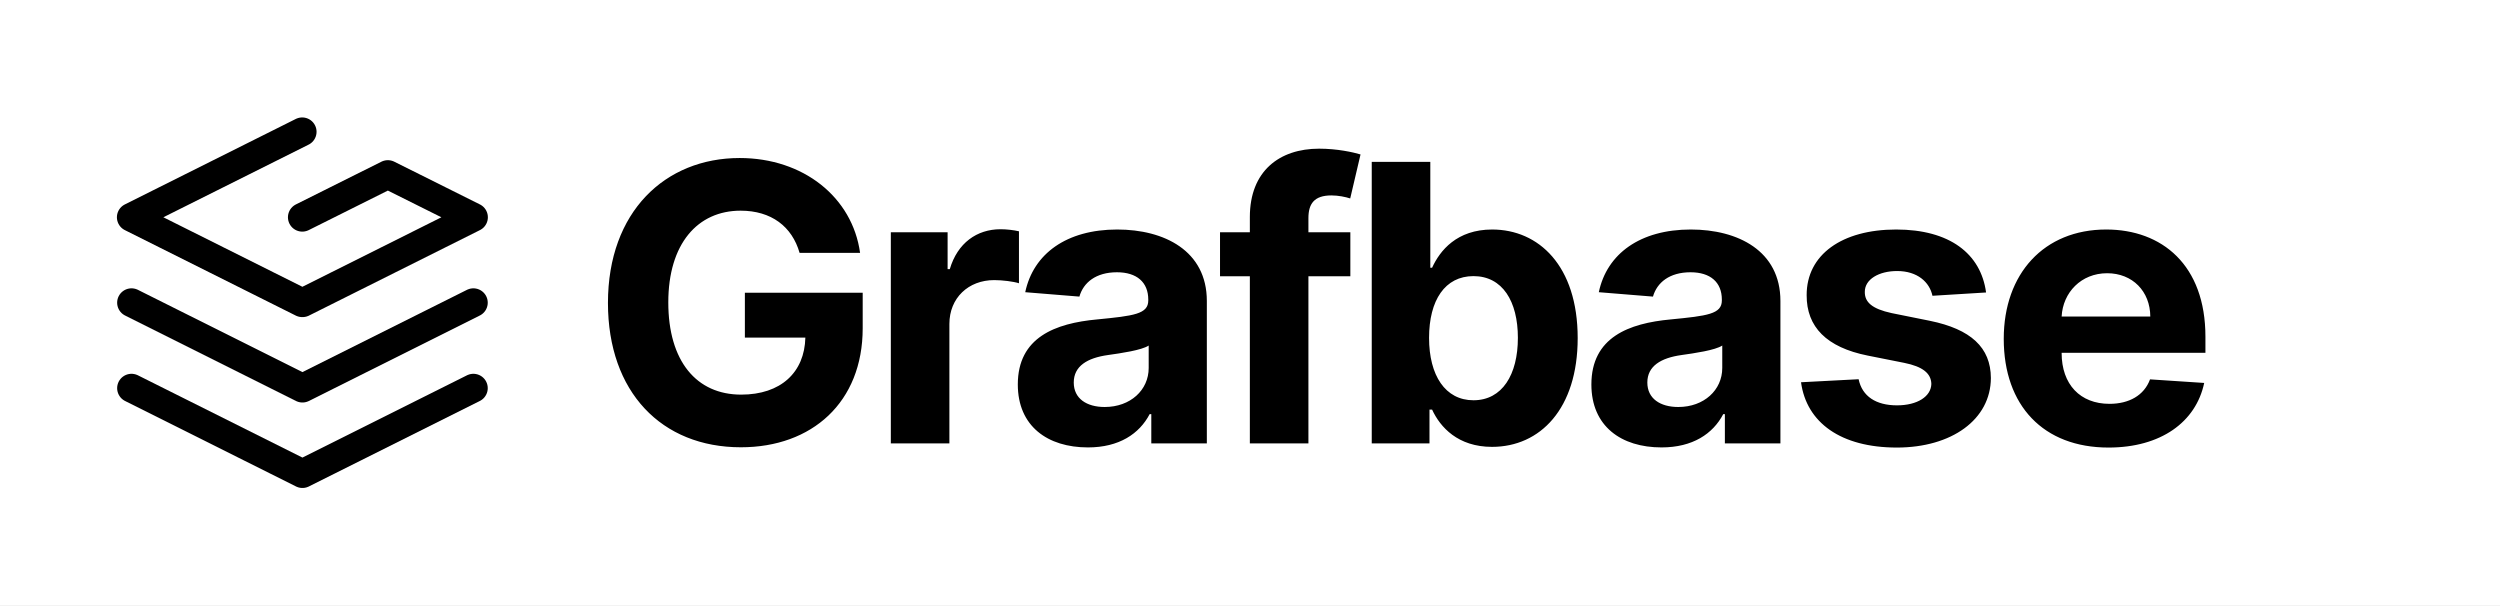
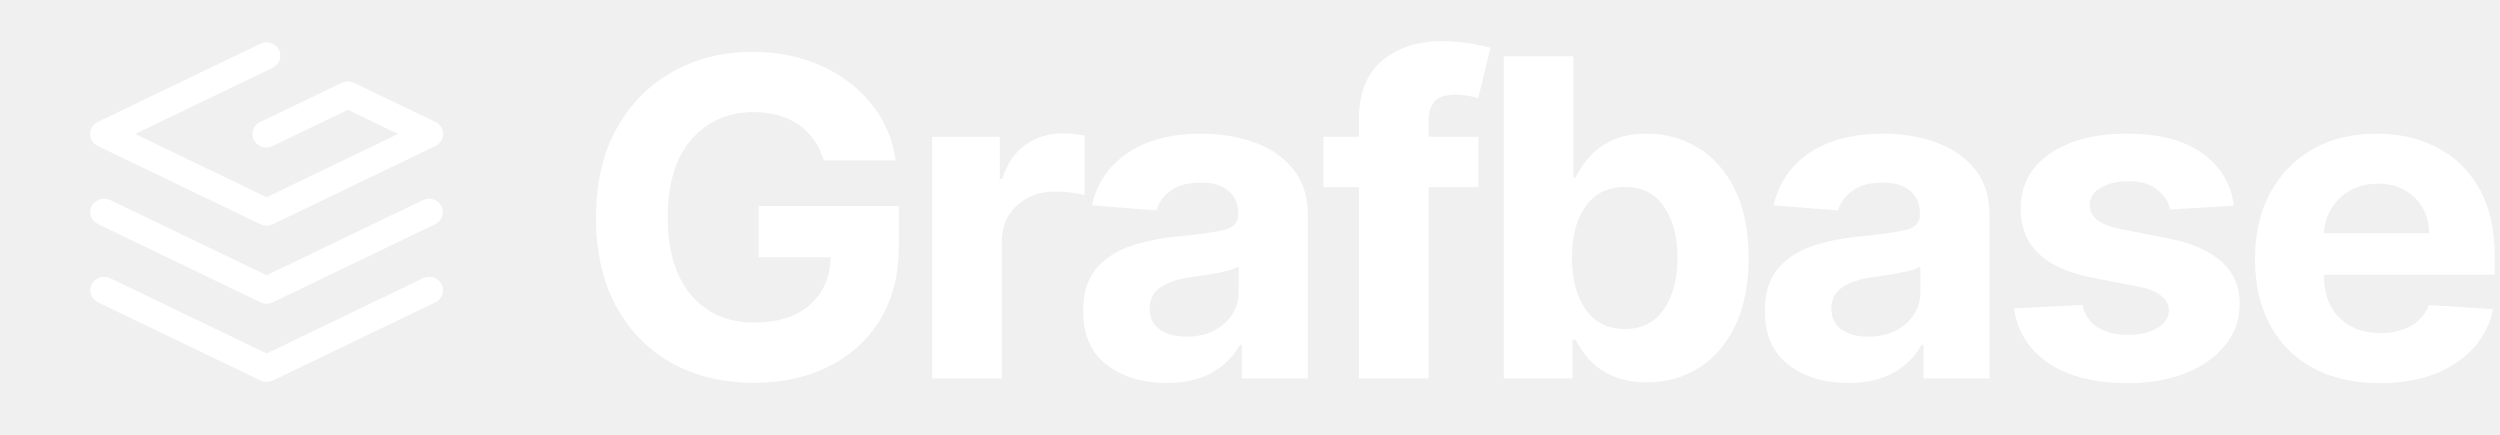
- <svg xmlns="http://www.w3.org/2000/svg" width="4230" height="1024" viewBox="0 0 4230 1024" fill="none">
-   <rect width="4230" height="1024" fill="white" />
-   <path d="M511.326 223L222.086 367.62L366.706 439.93L511.326 512.24M511.95 512.239L801.19 367.62L656.258 295.31L511.482 367.62" stroke="black" stroke-width="48.577" stroke-linecap="round" stroke-linejoin="round" />
-   <path d="M222.498 656.755L511.738 801.375L800.977 656.755" stroke="black" stroke-width="48.577" stroke-linecap="round" stroke-linejoin="round" />
-   <path d="M222.498 512.136L511.738 656.756L800.977 512.136" stroke="black" stroke-width="48.577" stroke-linecap="round" stroke-linejoin="round" />
-   <path d="M1352.91 427.877H1455.26C1442.24 333.668 1359.19 267.372 1251.49 267.372C1125.65 267.372 1028.65 358.092 1028.65 512.549C1028.65 663.285 1119.37 756.796 1253.59 756.796C1373.85 756.796 1459.68 680.731 1459.68 555.351V495.336H1260.33V571.169H1362.68C1361.29 630.253 1321.04 667.704 1254.05 667.704C1178.45 667.704 1130.76 611.179 1130.76 511.619C1130.76 412.524 1180.31 356.464 1253.12 356.464C1304.99 356.464 1340.12 383.215 1352.91 427.877ZM1507.28 750.283H1606.37V548.14C1606.37 504.175 1638.47 473.935 1682.21 473.935C1695.93 473.935 1714.77 476.261 1724.08 479.285V391.356C1715.24 389.263 1702.91 387.867 1692.91 387.867C1652.9 387.867 1620.1 411.129 1607.07 455.326H1603.35V392.985H1507.28V750.283ZM1840.76 757.029C1893.56 757.029 1927.76 734 1945.2 700.736H1948V750.283H2041.97V509.293C2041.97 424.155 1969.86 388.332 1890.31 388.332C1804.7 388.332 1748.41 429.273 1734.69 494.405L1826.34 501.849C1833.08 478.122 1854.25 460.676 1889.84 460.676C1923.57 460.676 1942.88 477.657 1942.88 506.967V508.362C1942.88 531.391 1918.45 534.415 1856.34 540.463C1785.63 546.977 1722.13 570.703 1722.13 650.491C1722.13 721.206 1772.6 757.029 1840.76 757.029ZM1869.14 688.64C1838.67 688.64 1816.8 674.45 1816.8 647.234C1816.8 619.32 1839.83 605.596 1874.72 600.711C1896.35 597.687 1931.71 592.569 1943.58 584.66V622.577C1943.58 660.028 1912.64 688.64 1869.14 688.64ZM2284.79 392.985H2213.84V369.025C2213.84 344.833 2223.61 330.644 2252.69 330.644C2264.55 330.644 2276.65 333.202 2284.56 335.761L2302.01 261.324C2289.68 257.602 2262.46 251.554 2231.99 251.554C2164.76 251.554 2114.75 289.47 2114.75 367.164V392.985H2064.27V467.422H2114.75V750.283H2213.84V467.422H2284.79V392.985ZM2320.99 750.283H2418.69V693.06H2423.11C2436.83 722.834 2466.84 756.099 2524.53 756.099C2605.94 756.099 2669.45 691.664 2669.45 572.099C2669.45 449.278 2603.15 388.332 2524.76 388.332C2464.98 388.332 2436.37 423.923 2423.11 453H2420.08V273.885H2320.99V750.283ZM2417.99 571.634C2417.99 507.897 2444.97 467.189 2493.12 467.189C2542.21 467.189 2568.26 509.758 2568.26 571.634C2568.26 633.975 2541.74 677.242 2493.12 677.242C2445.44 677.242 2417.99 635.371 2417.99 571.634ZM2811.25 757.029C2864.06 757.029 2898.25 734 2915.7 700.736H2918.49V750.283H3012.47V509.293C3012.47 424.155 2940.36 388.332 2860.8 388.332C2775.2 388.332 2718.9 429.273 2705.18 494.405L2796.83 501.849C2803.58 478.122 2824.74 460.676 2860.34 460.676C2894.06 460.676 2913.37 477.657 2913.37 506.967V508.362C2913.37 531.391 2888.95 534.415 2826.84 540.463C2756.12 546.977 2692.62 570.703 2692.62 650.491C2692.62 721.206 2743.1 757.029 2811.25 757.029ZM2839.63 688.64C2809.16 688.64 2787.29 674.45 2787.29 647.234C2787.29 619.32 2810.32 605.596 2845.22 600.711C2866.85 597.687 2902.21 592.569 2914.07 584.66V622.577C2914.07 660.028 2883.13 688.64 2839.63 688.64ZM3360.43 494.871C3351.59 429.04 3298.55 388.332 3208.3 388.332C3116.88 388.332 3056.63 430.669 3056.86 499.523C3056.63 553.025 3090.36 587.684 3160.14 601.641L3222.02 613.97C3253.19 620.251 3267.38 631.649 3267.85 649.56C3267.38 670.728 3244.35 685.849 3209.69 685.849C3174.33 685.849 3150.84 670.728 3144.79 641.651L3047.33 646.769C3056.63 715.158 3114.78 757.262 3209.46 757.262C3302.04 757.262 3368.34 710.041 3368.57 639.558C3368.34 587.917 3334.61 556.979 3265.29 542.79L3200.62 529.763C3167.36 522.552 3155.03 511.154 3155.26 493.94C3155.03 472.539 3179.22 458.582 3209.92 458.582C3244.35 458.582 3264.82 477.424 3269.71 500.453L3360.43 494.871ZM3567.6 757.262C3655.99 757.262 3715.54 714.228 3729.5 647.932L3637.85 641.884C3627.85 669.1 3602.26 683.29 3569.23 683.29C3519.68 683.29 3488.28 650.491 3488.28 597.222V596.989H3731.59V569.773C3731.59 448.347 3658.09 388.332 3563.64 388.332C3458.5 388.332 3390.34 463.002 3390.34 573.262C3390.34 686.546 3457.57 757.262 3567.6 757.262ZM3488.28 535.578C3490.37 494.871 3521.31 462.304 3565.27 462.304C3608.31 462.304 3638.08 493.01 3638.31 535.578H3488.28Z" fill="black" />
+ <svg xmlns="http://www.w3.org/2000/svg" width="236" height="41" viewBox="0 0 236 41" fill="none">
+   <path fill-rule="evenodd" clip-rule="evenodd" d="M26.328 4.7C26.405 4.848 26.451 5.01 26.464 5.176C26.476 5.342 26.454 5.508 26.399 5.666C26.345 5.823 26.259 5.969 26.145 6.095C26.032 6.22 25.895 6.323 25.74 6.397L12.754 12.647L25.168 18.621L37.58 12.648L32.838 10.37L25.748 13.779C25.593 13.856 25.424 13.903 25.25 13.918C25.076 13.931 24.901 13.912 24.735 13.86C24.569 13.808 24.415 13.725 24.282 13.616C24.15 13.506 24.042 13.372 23.964 13.222C23.886 13.072 23.84 12.908 23.828 12.74C23.817 12.572 23.84 12.404 23.897 12.245C23.953 12.087 24.042 11.94 24.159 11.815C24.275 11.689 24.416 11.587 24.573 11.515L32.25 7.824C32.432 7.736 32.633 7.691 32.837 7.691C33.041 7.691 33.242 7.736 33.424 7.824L41.109 11.514C41.328 11.619 41.512 11.781 41.64 11.981C41.769 12.181 41.837 12.411 41.837 12.646C41.837 12.881 41.769 13.111 41.641 13.312C41.512 13.511 41.329 13.673 41.11 13.778L25.773 21.159C25.579 21.253 25.372 21.296 25.169 21.293C24.959 21.296 24.752 21.25 24.564 21.16L9.227 13.778C9.008 13.673 8.825 13.512 8.696 13.312C8.568 13.112 8.5 12.882 8.5 12.646C8.5 12.412 8.568 12.181 8.696 11.981C8.825 11.781 9.008 11.62 9.227 11.515L24.564 4.134C24.876 3.984 25.237 3.959 25.568 4.065C25.898 4.171 26.172 4.399 26.328 4.7V4.7ZM8.659 26.838C8.737 26.689 8.844 26.557 8.974 26.448C9.104 26.339 9.256 26.256 9.42 26.203C9.583 26.151 9.756 26.13 9.929 26.142C10.101 26.153 10.269 26.198 10.423 26.272L25.173 33.37L39.922 26.272C40.234 26.122 40.595 26.097 40.926 26.203C41.257 26.309 41.53 26.538 41.686 26.838C41.842 27.138 41.868 27.485 41.757 27.804C41.647 28.122 41.41 28.386 41.098 28.536L25.76 35.917C25.578 36.005 25.377 36.05 25.173 36.05C24.969 36.05 24.767 36.005 24.585 35.917L9.247 28.536C9.093 28.461 8.955 28.358 8.842 28.233C8.729 28.107 8.642 27.962 8.588 27.804C8.533 27.646 8.512 27.48 8.524 27.314C8.536 27.148 8.582 26.986 8.659 26.838V26.838Z" fill="white" />
+   <path fill-rule="evenodd" clip-rule="evenodd" d="M8.658 19.456C8.814 19.156 9.088 18.927 9.419 18.821C9.749 18.715 10.11 18.74 10.422 18.89L25.172 25.988L39.921 18.89C40.232 18.744 40.59 18.723 40.918 18.83C41.246 18.937 41.516 19.164 41.671 19.462C41.826 19.76 41.852 20.105 41.745 20.421C41.637 20.738 41.404 21.001 41.097 21.153L25.759 28.534C25.577 28.622 25.375 28.668 25.172 28.668C24.968 28.668 24.766 28.622 24.584 28.534L9.246 21.153C8.934 21.003 8.697 20.74 8.587 20.422C8.477 20.103 8.502 19.756 8.658 19.456V19.456Z" fill="white" />
+   <path d="M77.766 15.141C77.344 13.716 76.562 12.602 75.421 11.801C74.29 10.99 72.865 10.583 71.148 10.583C68.731 10.583 66.772 11.445 65.271 13.167C63.78 14.879 63.035 17.319 63.035 20.486C63.035 23.664 63.77 26.118 65.24 27.85C66.711 29.582 68.701 30.449 71.21 30.449C73.431 30.449 75.174 29.894 76.439 28.786C77.714 27.667 78.372 26.168 78.413 24.287H71.626V19.447H84.845V23.277C84.845 25.94 84.259 28.236 83.087 30.166C81.915 32.086 80.3 33.561 78.244 34.59C76.197 35.62 73.842 36.135 71.179 36.135C68.217 36.135 65.616 35.506 63.373 34.249C61.132 32.982 59.384 31.186 58.129 28.86C56.885 26.524 56.263 23.753 56.263 20.545C56.263 17.26 56.916 14.449 58.221 12.113C59.528 9.777 61.297 7.99 63.528 6.753C65.759 5.516 68.264 4.897 71.04 4.897C73.426 4.897 75.585 5.333 77.519 6.204C79.452 7.075 81.036 8.282 82.27 9.826C83.504 11.36 84.265 13.132 84.552 15.142H77.766V15.141ZM88.002 35.719V12.914H94.372V16.893H94.619C95.051 15.478 95.776 14.409 96.794 13.686C97.812 12.954 98.984 12.588 100.311 12.588C101.006 12.584 101.7 12.659 102.378 12.811V18.423C102.069 18.323 101.643 18.244 101.098 18.185C100.602 18.119 100.102 18.084 99.602 18.081C98.151 18.081 96.948 18.521 95.992 19.402C95.046 20.274 94.573 21.411 94.573 22.817V35.719H88.002ZM110.116 36.15C107.853 36.15 105.976 35.581 104.485 34.442C102.994 33.304 102.249 31.606 102.249 29.35C102.249 27.647 102.665 26.311 103.498 25.341C104.331 24.371 105.421 23.663 106.768 23.218C108.126 22.763 109.586 22.466 111.149 22.327C113.205 22.129 114.676 21.921 115.561 21.703C116.445 21.486 116.887 21.011 116.887 20.279V20.19C116.887 19.249 116.579 18.521 115.961 18.007C115.355 17.492 114.491 17.235 113.37 17.235C112.188 17.235 111.246 17.482 110.548 17.977C109.848 18.472 109.385 19.101 109.159 19.863L103.082 19.388C103.534 17.309 104.655 15.661 106.444 14.444C108.244 13.226 110.563 12.618 113.401 12.618C115.159 12.618 116.804 12.884 118.337 13.419C119.87 13.953 121.103 14.79 122.039 15.928C122.985 17.057 123.458 18.527 123.458 20.338V35.719H117.227V32.556H117.041C116.466 33.615 115.602 34.481 114.45 35.155C113.308 35.817 111.864 36.149 110.116 36.149V36.15ZM111.997 31.785C113.437 31.785 114.62 31.384 115.545 30.582C116.471 29.77 116.934 28.766 116.934 27.569V25.148C116.676 25.316 116.275 25.465 115.73 25.593C115.196 25.722 114.62 25.836 114.002 25.935C113.458 26.015 112.913 26.094 112.368 26.173C111.216 26.331 110.285 26.642 109.576 27.108C108.876 27.573 108.527 28.251 108.527 29.142C108.527 30.013 108.85 30.671 109.498 31.117C110.157 31.562 110.99 31.785 111.997 31.785V31.785ZM139.56 12.915V17.665H134.855V35.719H128.284V17.665H124.937V12.915H128.284V11.267C128.284 8.782 129.019 6.931 130.49 5.714C131.971 4.497 133.827 3.888 136.058 3.888C137.066 3.888 137.986 3.961 138.819 4.11C139.663 4.259 140.29 4.392 140.701 4.511L139.544 9.262C139.287 9.182 138.968 9.109 138.588 9.039C138.207 8.97 137.822 8.936 137.431 8.936C136.465 8.936 135.791 9.153 135.41 9.589C135.04 10.014 134.855 10.613 134.855 11.385V12.915H139.56ZM141.96 35.719V5.313H148.531V16.745H148.732C149.03 16.121 149.452 15.493 149.997 14.859C150.542 14.226 151.262 13.696 152.156 13.27C153.051 12.835 154.156 12.618 155.473 12.618C157.211 12.618 158.805 13.053 160.254 13.924C161.704 14.785 162.867 16.086 163.74 17.828C164.625 19.561 165.067 21.734 165.067 24.347C165.067 26.89 164.64 29.038 163.787 30.79C162.933 32.532 161.781 33.853 160.332 34.754C158.881 35.645 157.257 36.09 155.457 36.09C154.182 36.09 153.097 35.887 152.202 35.481C151.318 35.076 150.593 34.566 150.028 33.952C149.472 33.329 149.04 32.7 148.732 32.067H148.439V35.719H141.96V35.719ZM148.392 24.317C148.392 26.346 148.824 27.979 149.688 29.216C150.562 30.444 151.791 31.057 153.375 31.057C154.989 31.057 156.223 30.433 157.077 29.186C157.93 27.929 158.357 26.306 158.357 24.317C158.357 22.337 157.93 20.734 157.077 19.506C156.234 18.269 155 17.651 153.375 17.651C151.781 17.651 150.552 18.254 149.688 19.462C148.824 20.659 148.392 22.278 148.392 24.317V24.317ZM174.47 36.15C172.208 36.15 170.332 35.581 168.84 34.442C167.349 33.304 166.604 31.606 166.604 29.35C166.604 27.647 167.02 26.311 167.853 25.341C168.686 24.371 169.776 23.663 171.123 23.218C172.48 22.763 173.941 22.466 175.504 22.327C177.56 22.129 179.032 21.921 179.916 21.703C180.801 21.486 181.243 21.011 181.243 20.279V20.19C181.243 19.249 180.934 18.521 180.317 18.007C179.71 17.492 178.846 17.235 177.724 17.235C176.542 17.235 175.602 17.482 174.902 17.977C174.203 18.472 173.74 19.101 173.514 19.863L167.437 19.388C167.889 17.309 169.01 15.661 170.799 14.444C172.599 13.226 174.917 12.618 177.756 12.618C179.514 12.618 181.16 12.884 182.693 13.419C184.225 13.953 185.458 14.79 186.394 15.928C187.341 17.057 187.813 18.527 187.813 20.338V35.719H181.581V32.556H181.397C180.82 33.615 179.956 34.481 178.805 35.155C177.664 35.817 176.219 36.149 174.47 36.149V36.15ZM176.353 31.785C177.792 31.785 178.975 31.384 179.9 30.582C180.825 29.77 181.288 28.766 181.288 27.569V25.148C181.031 25.316 180.631 25.465 180.084 25.593C179.514 25.729 178.938 25.843 178.358 25.935C177.75 26.024 177.206 26.103 176.722 26.173C175.571 26.331 174.64 26.642 173.931 27.108C173.232 27.573 172.881 28.251 172.881 29.142C172.881 30.013 173.206 30.671 173.853 31.117C174.511 31.562 175.344 31.785 176.353 31.785V31.785ZM210.886 19.417L204.871 19.774C204.707 19.042 204.29 18.413 203.621 17.888C202.953 17.363 202.048 17.101 200.908 17.101C199.89 17.101 199.025 17.309 198.315 17.725C197.616 18.13 197.271 18.675 197.282 19.358C197.271 19.902 197.494 20.362 197.946 20.739C198.409 21.114 199.189 21.416 200.29 21.645L204.578 22.476C209.134 23.376 211.417 25.436 211.427 28.652C211.427 30.146 210.969 31.458 210.054 32.586C209.149 33.714 207.906 34.596 206.321 35.229C204.738 35.853 202.922 36.165 200.876 36.165C197.739 36.165 195.241 35.536 193.38 34.279C191.518 33.012 190.433 31.29 190.124 29.113L196.588 28.786C196.793 29.716 197.266 30.419 198.007 30.894C198.758 31.369 199.72 31.606 200.892 31.606C202.043 31.606 202.969 31.389 203.668 30.953C204.377 30.517 204.738 29.963 204.748 29.291C204.717 28.162 203.704 27.405 201.709 27.019L197.606 26.232C193.02 25.351 190.736 23.178 190.757 19.714C190.746 17.517 191.657 15.785 193.488 14.518C195.328 13.251 197.765 12.617 200.798 12.617C203.791 12.617 206.146 13.226 207.864 14.444C209.591 15.661 210.599 17.319 210.886 19.417V19.417ZM224.624 36.165C222.198 36.165 220.106 35.689 218.348 34.739C216.588 33.779 215.237 32.423 214.29 30.671C213.343 28.909 212.872 26.826 212.872 24.421C212.872 22.075 213.343 20.016 214.29 18.244C215.237 16.473 216.568 15.092 218.285 14.102C220.012 13.113 222.039 12.618 224.363 12.618C226.45 12.618 228.331 13.043 230.008 13.894C231.695 14.746 233.032 16.032 234.019 17.755C235.006 19.467 235.5 21.614 235.5 24.198V25.935H219.366V25.95C219.366 27.652 219.847 28.993 220.815 29.973C221.781 30.953 223.088 31.443 224.733 31.443C225.833 31.443 226.785 31.221 227.586 30.775C228.389 30.33 228.954 29.671 229.284 28.8L235.361 29.186C234.898 31.305 233.726 32.997 231.845 34.264C229.962 35.531 227.555 36.165 224.624 36.165V36.165ZM219.366 22.016H229.315C229.304 20.659 228.852 19.542 227.957 18.66C227.062 17.779 225.901 17.338 224.47 17.338C223.01 17.338 221.812 17.794 220.877 18.705C219.941 19.615 219.436 20.719 219.366 22.016V22.016Z" fill="white" />
</svg>
